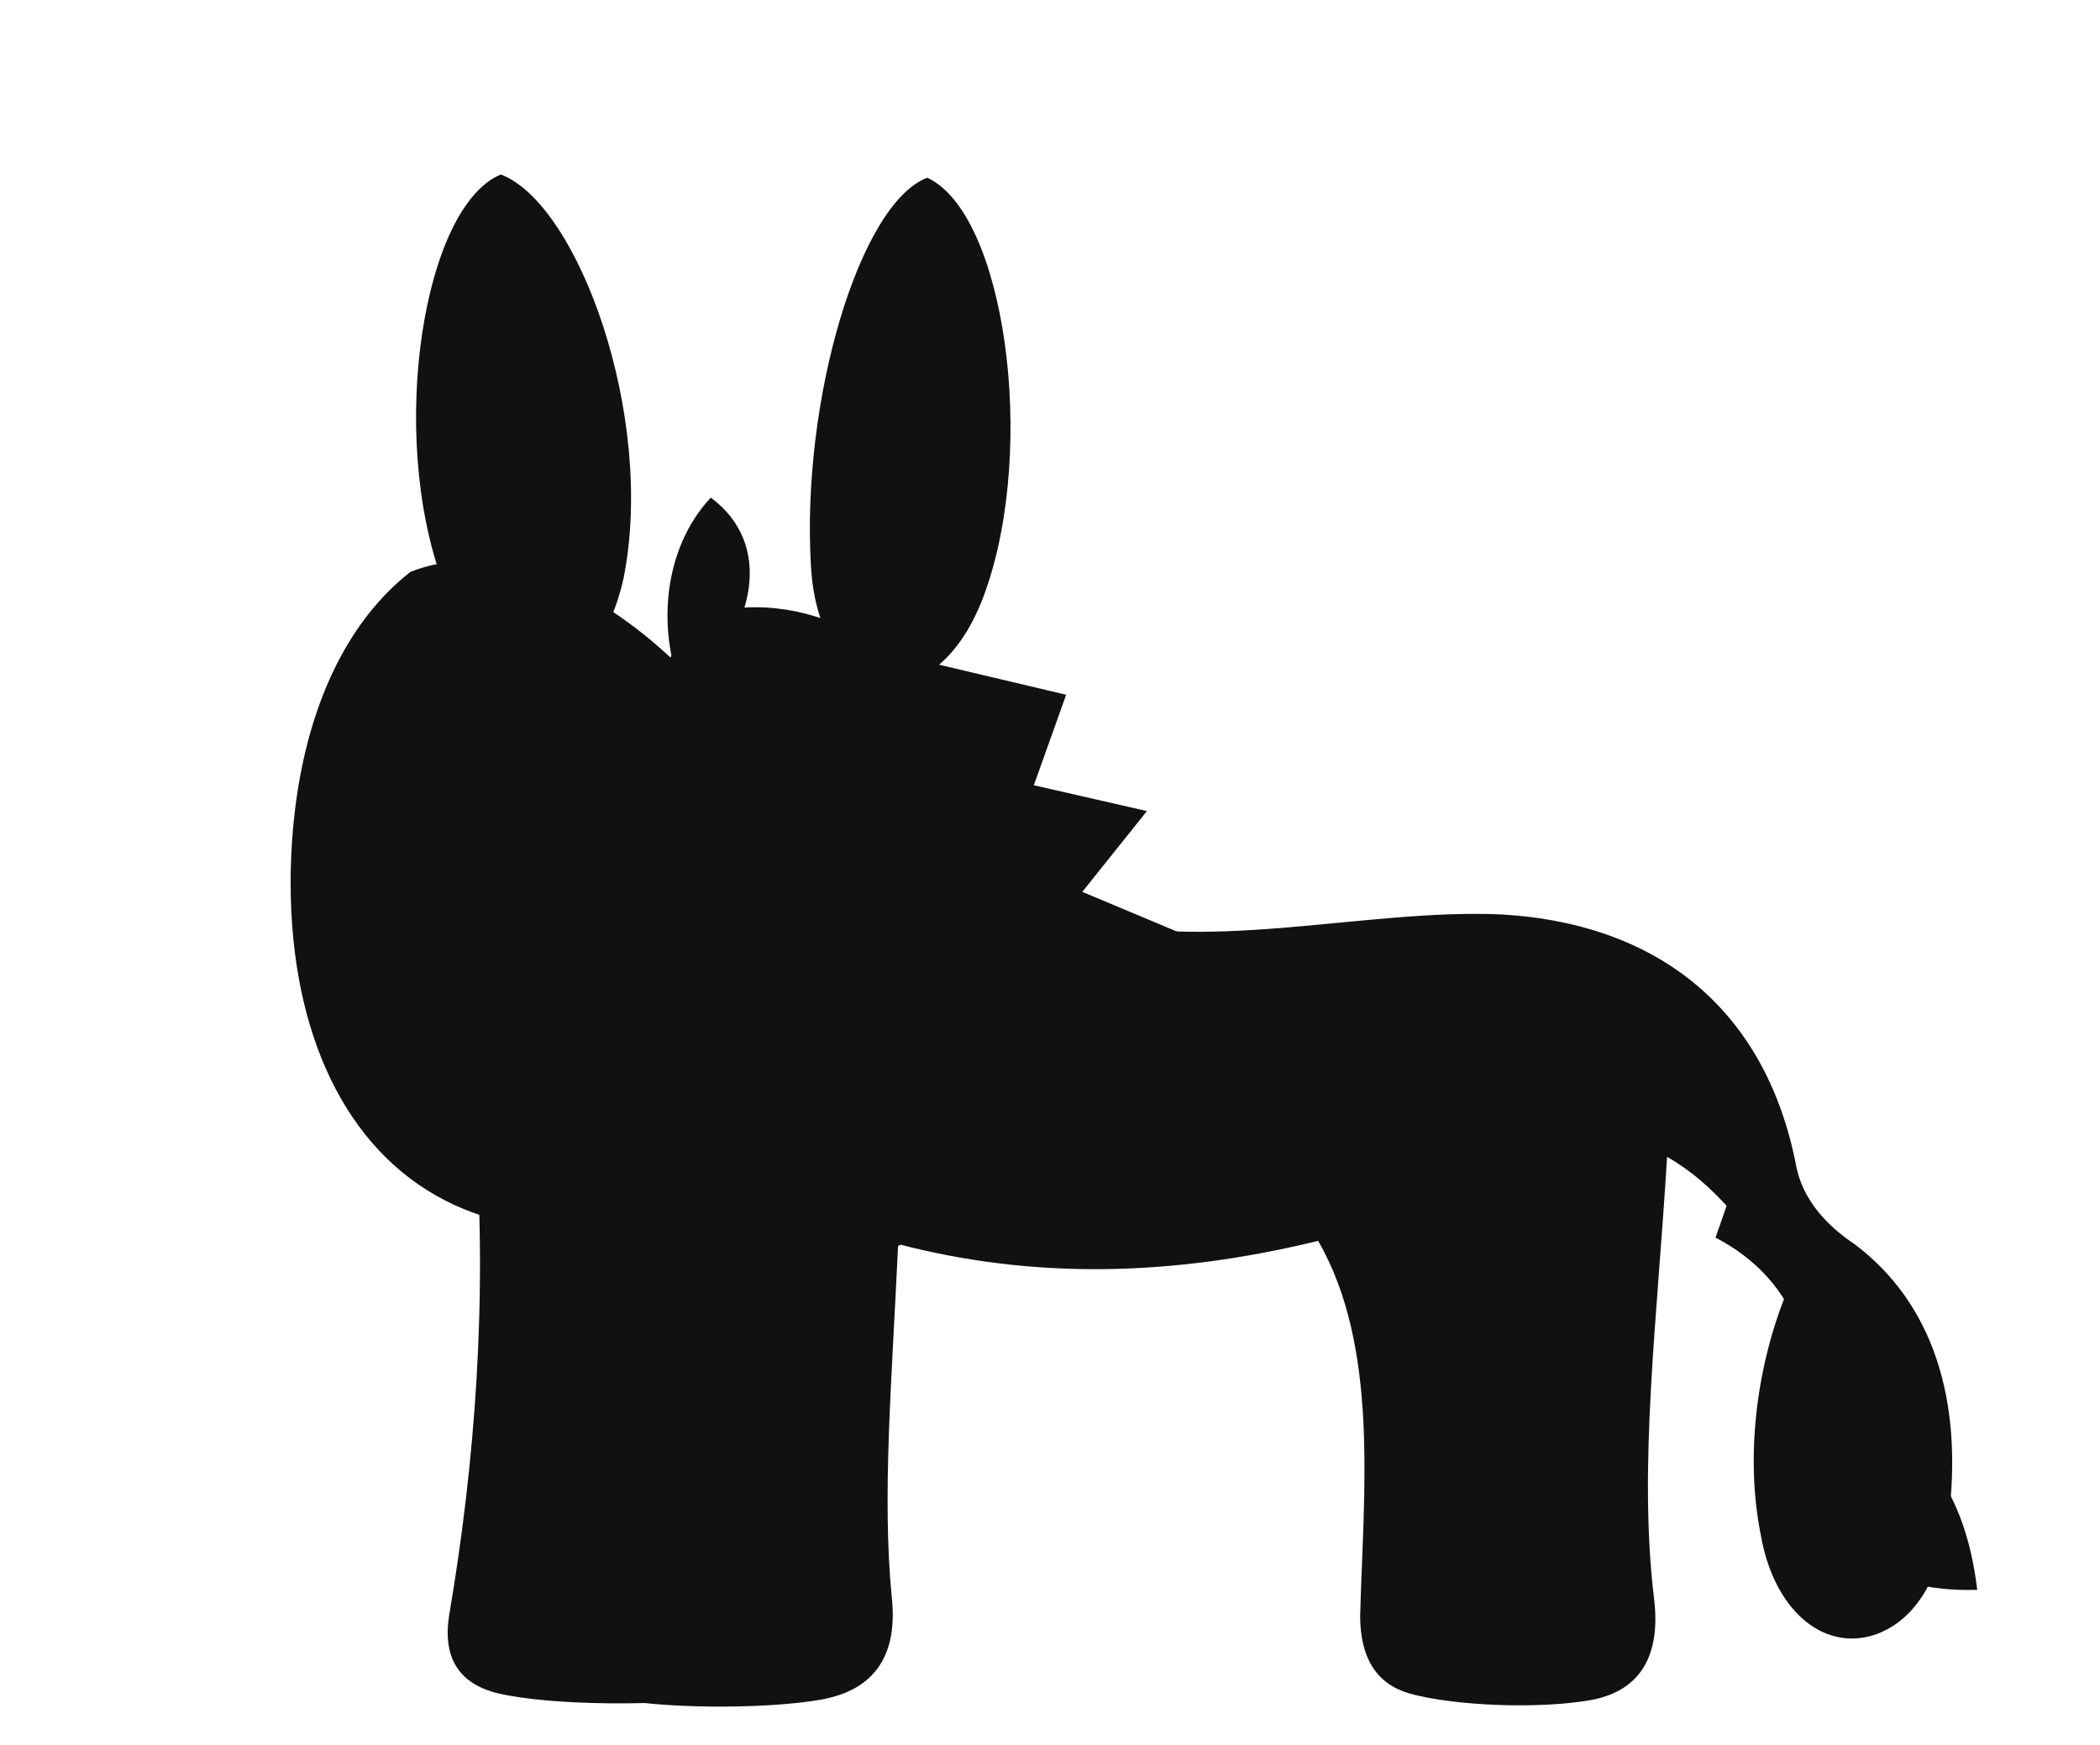
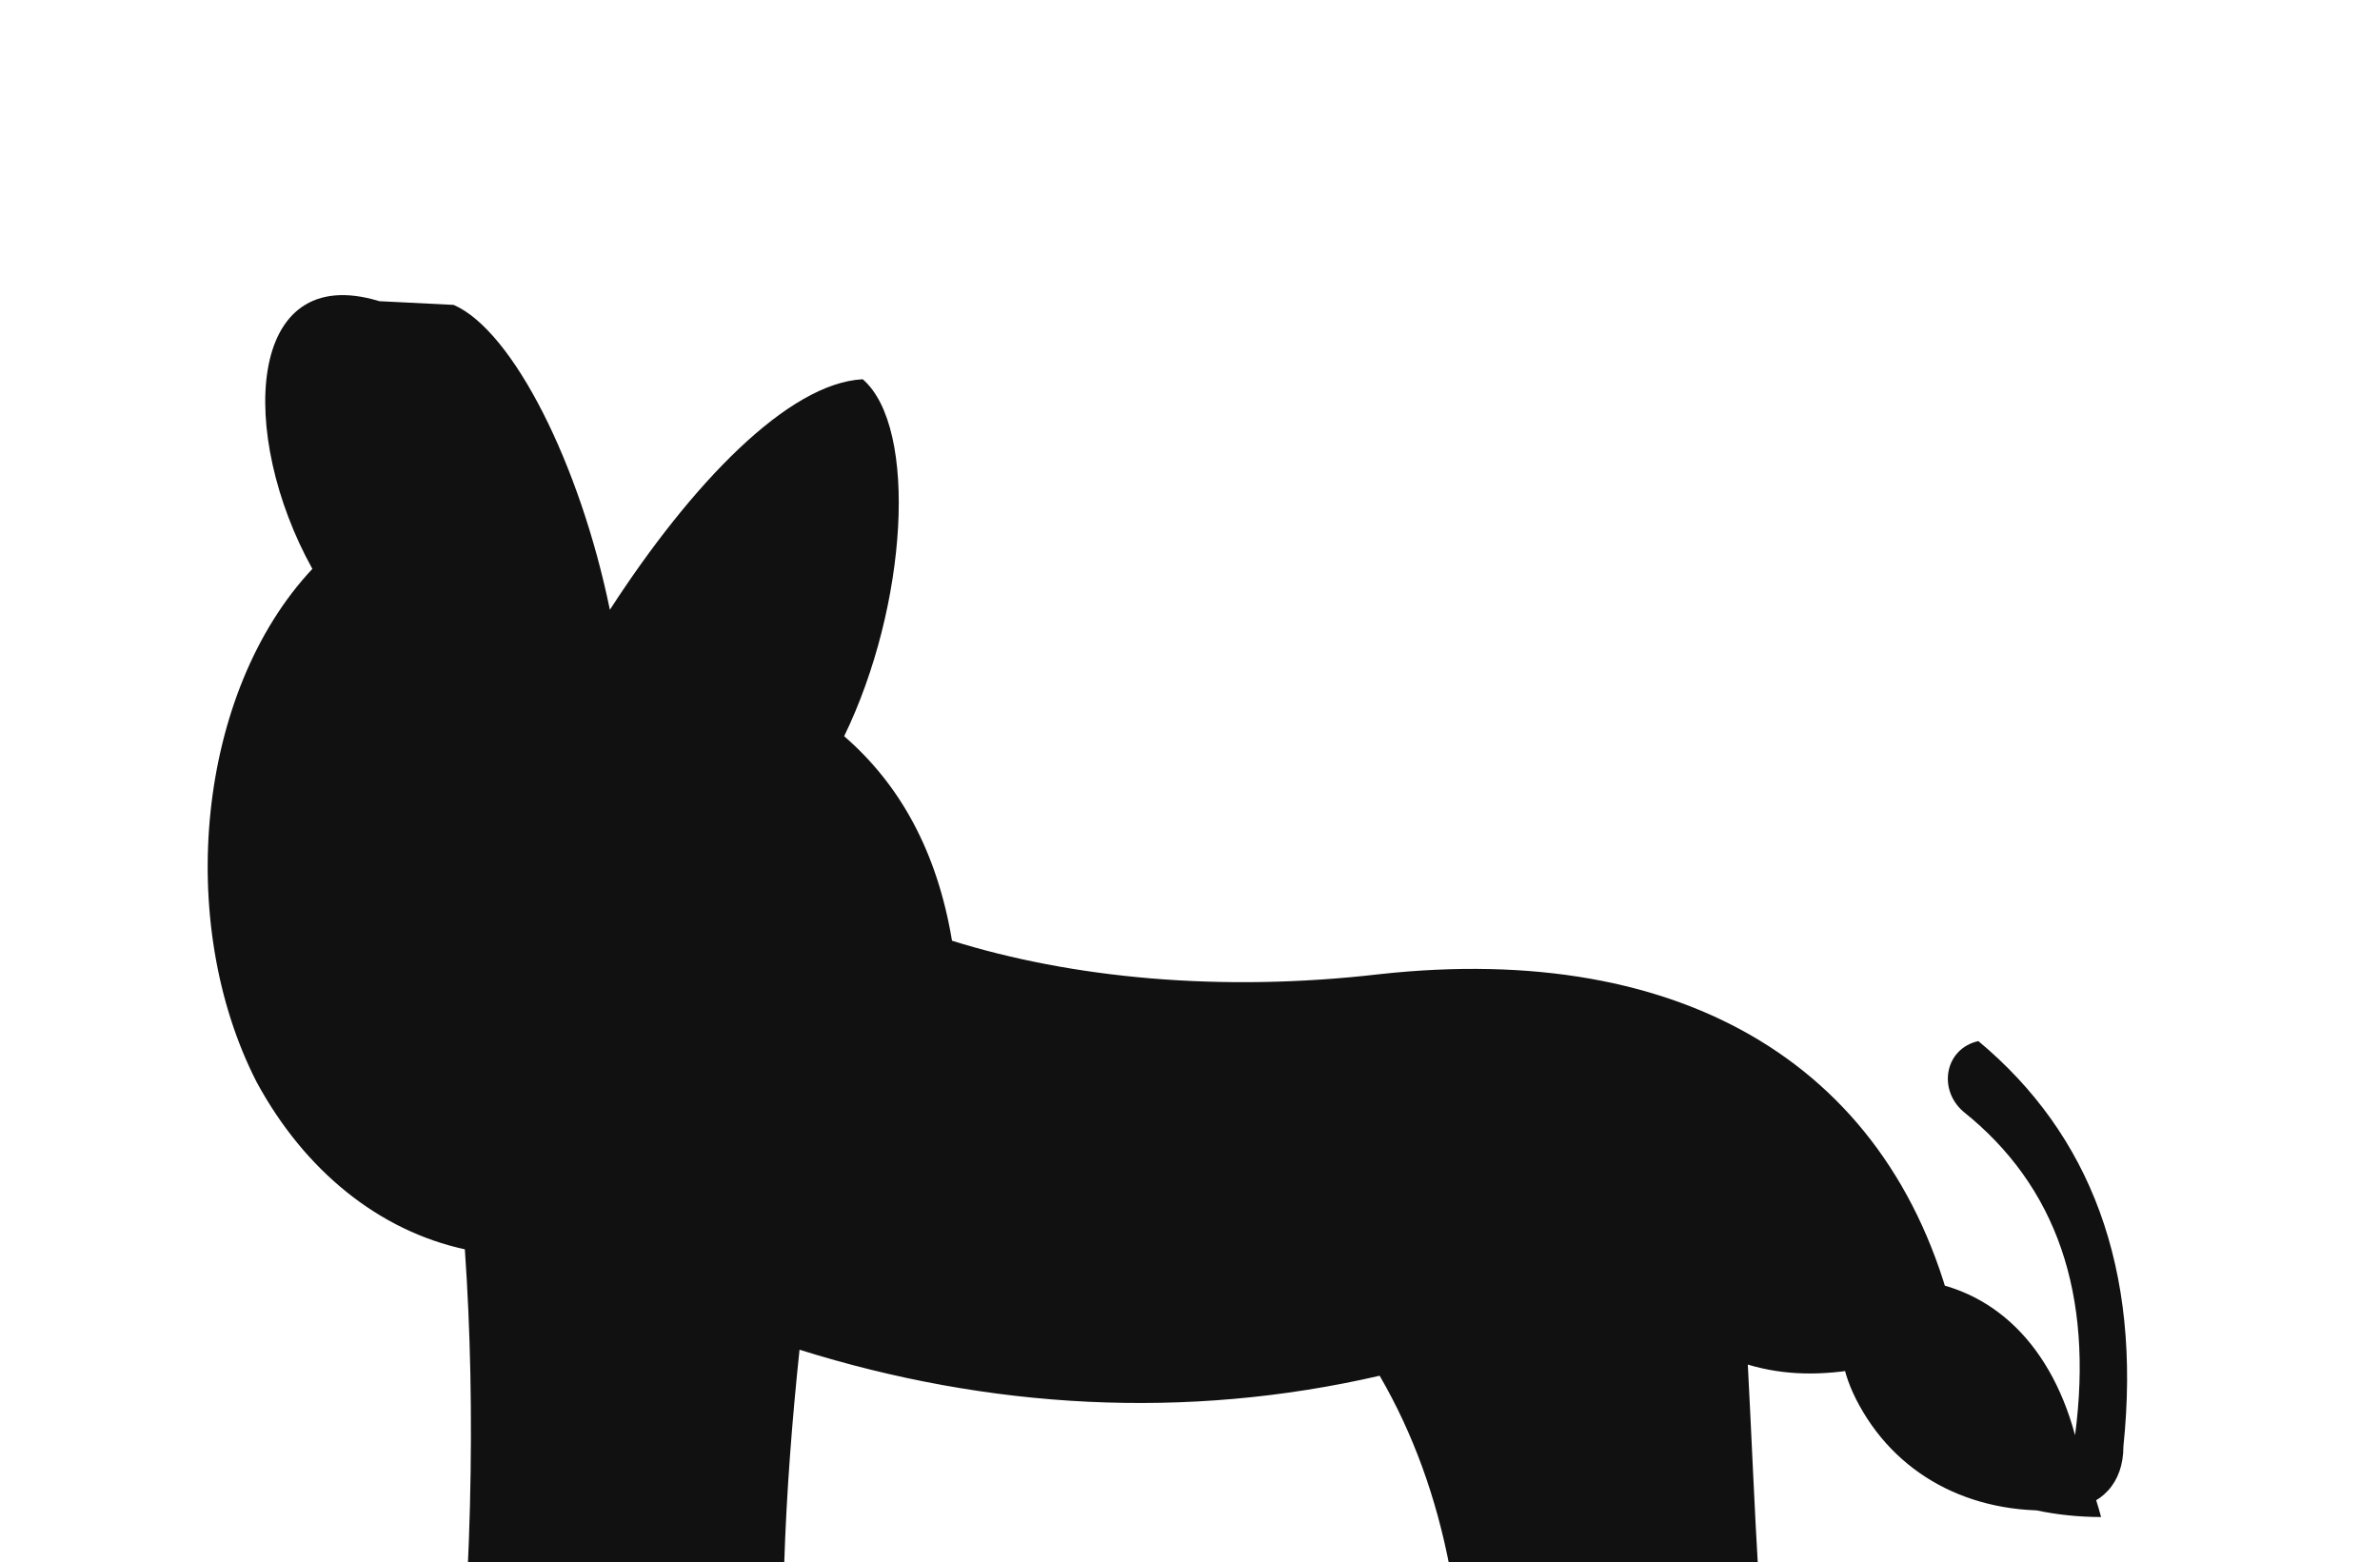
- <svg xmlns="http://www.w3.org/2000/svg" viewBox="0 0 650 540" role="img" aria-labelledby="title desc">
-   <g fill="#111">
-     <path d="M155 54c24 9 48 75 38 125-4 18-13 29-24 30-13 1-25-10-32-29-17-46-6-116 18-126Z" />
-     <path d="M287 55c24 11 34 83 18 128-7 20-20 31-33 28-12-3-20-17-21-36-3-51 15-112 36-120Z" />
-     <path d="M127 177c-23 18-36 51-37 92-1 47 15 84 45 101 28 16 70 14 96-6 18-14 27-36 24-63-4-36-22-74-48-98-27-25-58-35-80-26Z" />
-     <path d="M219 190c31-9 69 12 86 48 18 38 17 89-2 123-17 30-53 40-82 24-29-16-43-52-34-95 7-33 8-82 32-100Z" />
-     <path d="M220 154c19 14 15 40-8 62-9-20-7-46 8-62Z" />
-     <path d="M275 202l55 13-10 28 35 8-20 25 31 13-28 20 25 17c-29 16-68 20-103 8-6-49 0-93 15-132Z" />
-     <path transform="translate(38 0)" d="M292 283c42 13 92-2 135 0 50 3 82 31 91 78 2 10 9 18 18 24 24 18 34 48 29 86-3 19-11 31-23 35-16 5-31-8-35-31-5-25-1-53 8-75-11-20-23-34-37-42-3 50-9 96-4 137 2 17-4 28-19 31-16 3-43 2-57-2-10-3-15-11-15-24 1-38 6-83-13-116-45 11-88 12-130 1-2 43-5 78-2 109 2 18-5 29-22 32-17 3-51 3-67-1-12-3-17-11-15-25 9-59 11-113 6-160 34-3 62-22 78-50 24 0 48 2 74-3Z" />
-     <path d="M192 318c35 2 55 21 56 56 1 36-5 79-2 119 1 19-6 30-21 32-19 3-54 3-71-1-12-3-17-11-15-24 8-47 12-98 8-151 10-19 25-29 45-31Z" />
-     <path transform="translate(38 0)" d="M501 360c28 13 42 43 39 88l-18 1c4-32-6-54-29-66l8-23Z" />
-     <path transform="translate(38 0)" d="M527 435c26 4 43 23 47 57-31 1-55-15-64-44 4-8 9-12 17-13Z" />
-   </g>
+ <svg xmlns="http://www.w3.org/2000/svg" viewBox="0 0 640 420" role="img" aria-labelledby="title desc">
+   <path fill="#111" d="     M122 82     c16 7 34 43 42 82     c22-34 48-61 68-62     c15 13 12 61-5 96     c15 13 25 31 29 55     c32 10 72 14 115 9     c82-9 139 25 155 95     c17 7 32 25 39 51     c-24 0-47-10-58-28     c-2-4-4-8-6-12     c-11 2-21 2-31-1     c2 38 3 76 8 113     c2 17-5 25-22 26     l-42 1     c-15 0-22-8-21-23     c3-45-4-83-22-114     c-52 12-105 9-156-7     c-4 38-6 77-3 117     c1 17-6 25-23 26     l-47 1     c-16 0-23-8-21-24     c6-55 7-104 4-147     c-23-5-43-21-56-45     c-22-43-16-105 15-138     c-20-36-18-83 18-72     Z      M512 344     c22 1 39 16 46 42     c5-38-5-67-30-87     c-7-6-5-17 4-19     c30 25 44 61 39 109     c0 10-6 16-15 17     c-24 2-45-8-56-28     c-10-18-4-33 12-34     Z   " />
</svg>
